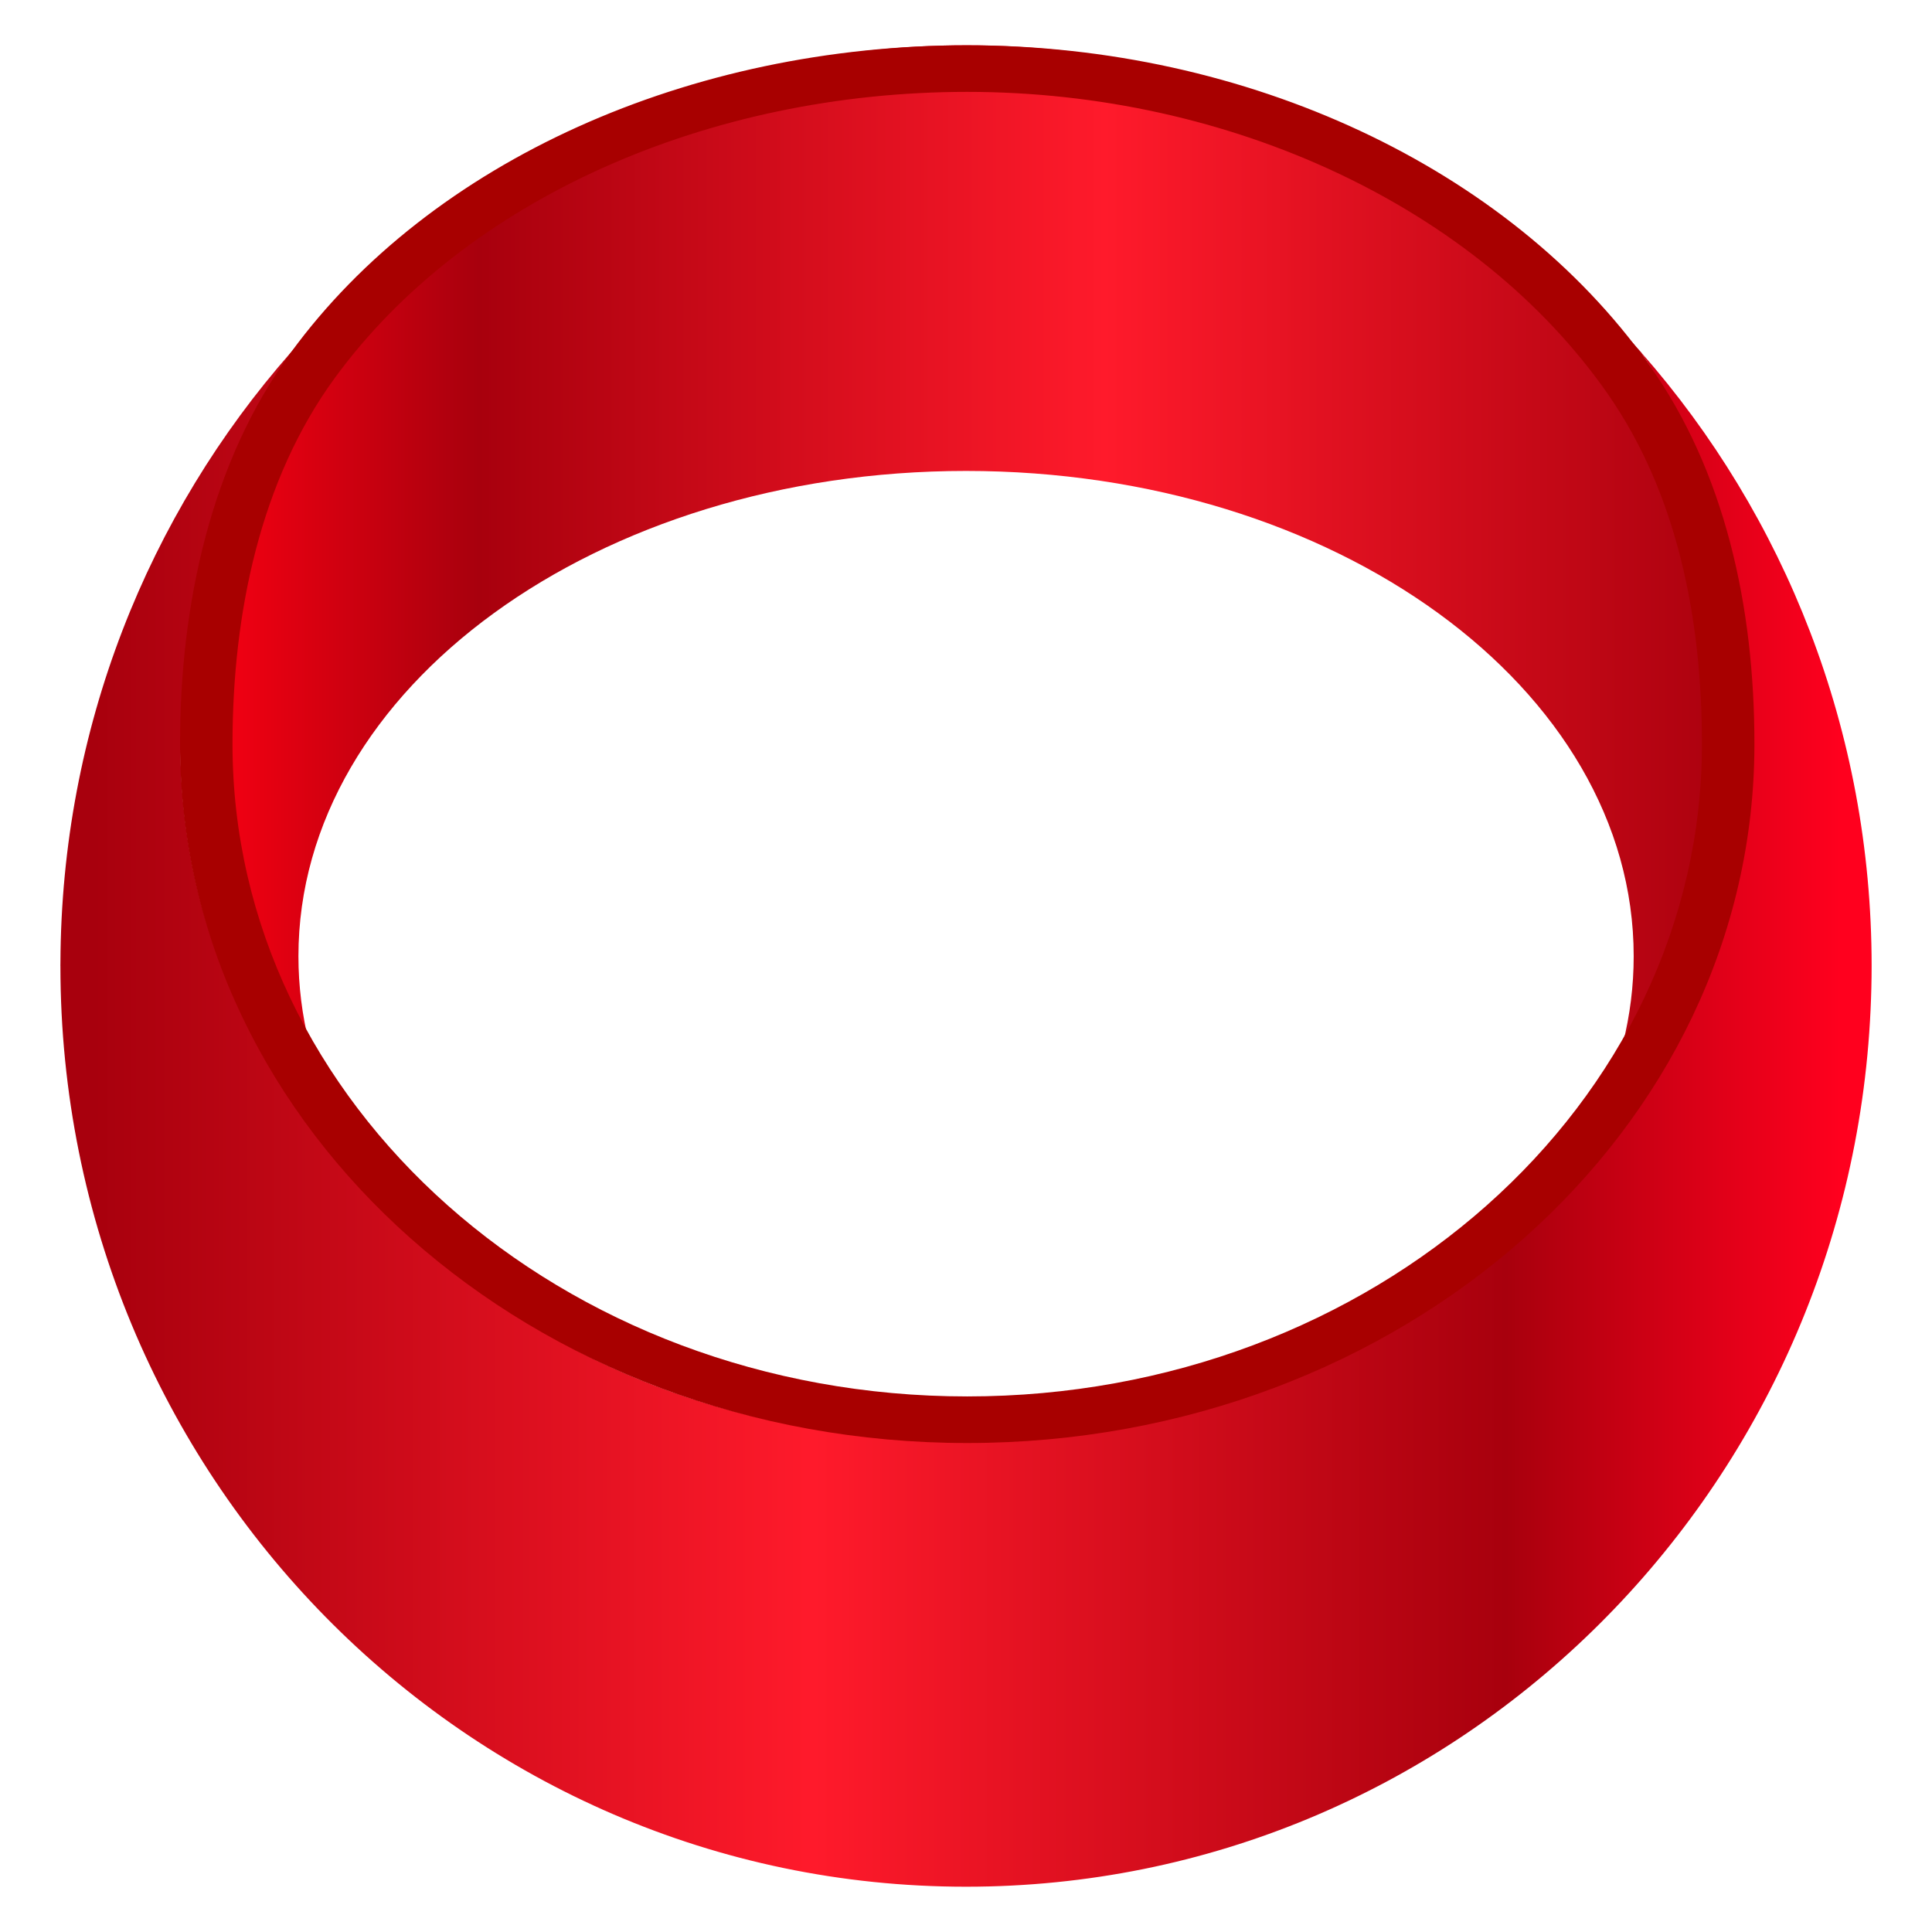
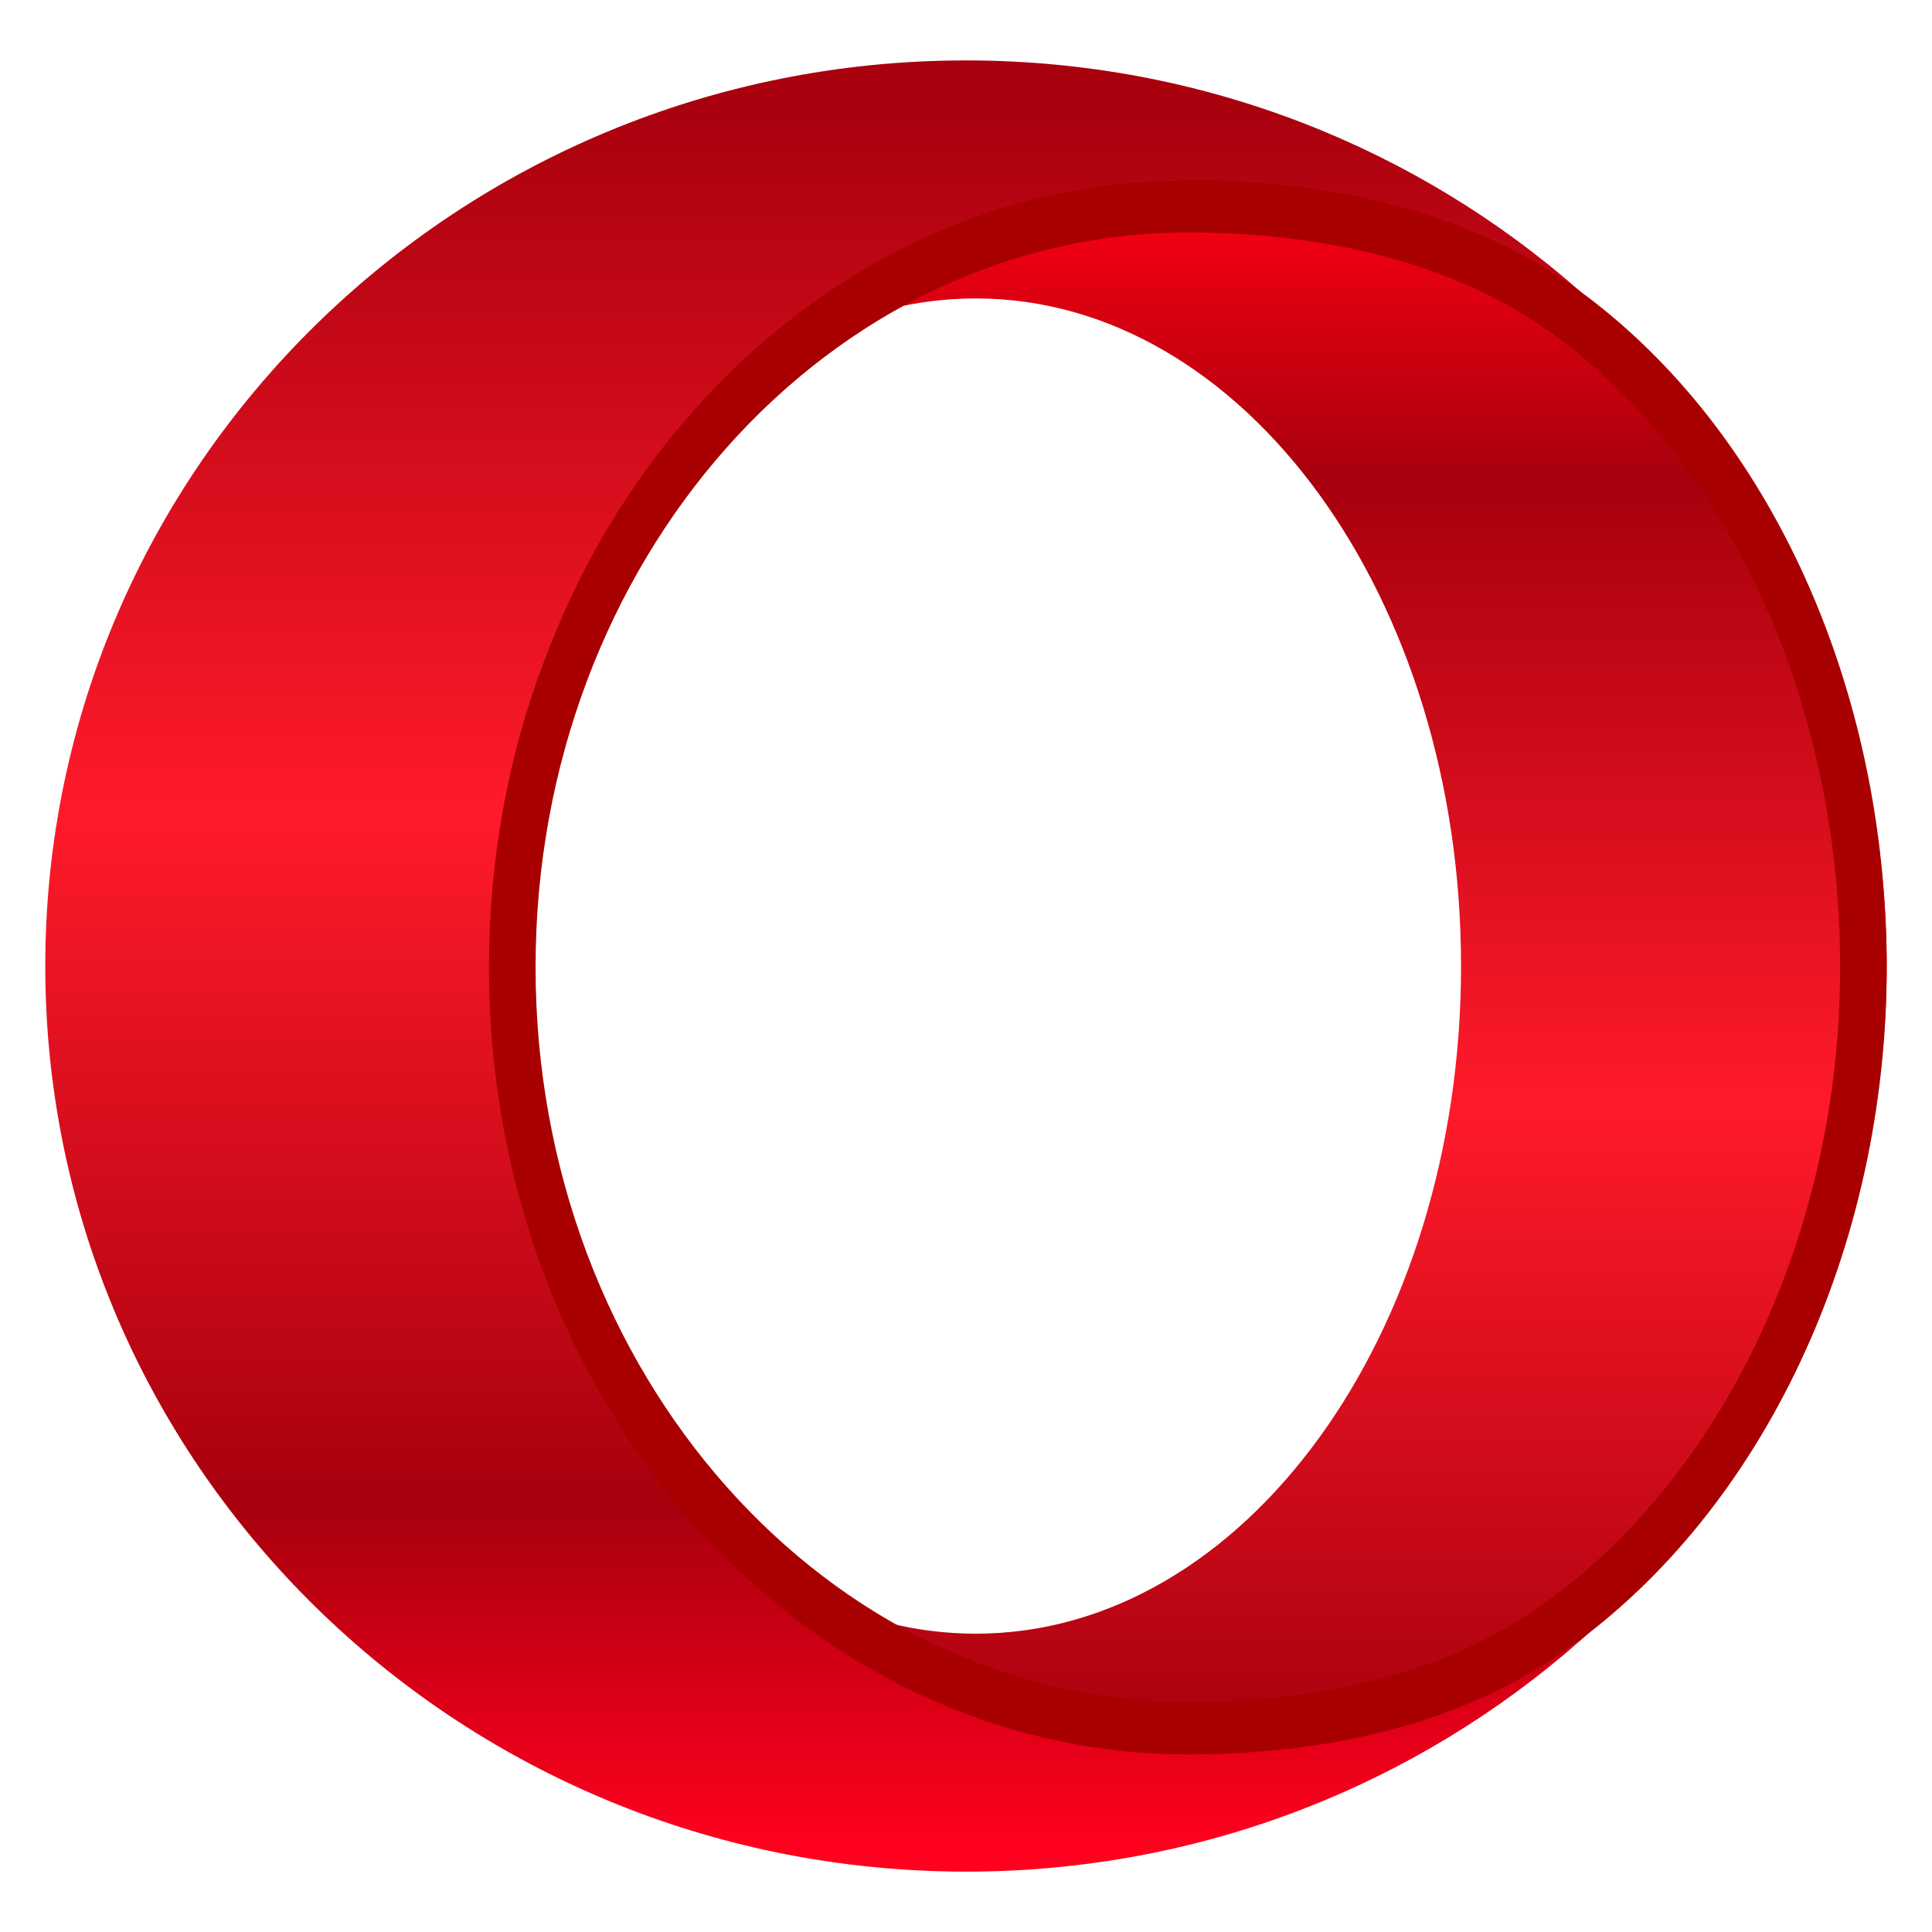
<svg xmlns="http://www.w3.org/2000/svg" xmlns:xlink="http://www.w3.org/1999/xlink" width="128" height="128" x="0" y="0" version="1.1" id="svg6" xml:space="preserve">
  <defs id="defs10">
    <linearGradient id="linearGradient1">
      <stop style="stop-color:#ff0013;stop-opacity:1;" offset="0" id="stop1" />
      <stop style="stop-color:#a8000d;stop-opacity:1;" offset="0.19" id="stop7" />
      <stop style="stop-color:#ff1a2b;stop-opacity:1;" offset="0.588" id="stop8" />
      <stop style="stop-color:#a8000d;stop-opacity:1;" offset="1" id="stop6" />
    </linearGradient>
    <linearGradient id="linearGradient37" gradientTransform="matrix(116.2972,0,0,118.2361,5.958508,74.17124)" gradientUnits="userSpaceOnUse" x2="1">
      <stop offset="0" stop-color="#ff1b2d" id="stop37" style="stop-color:#a8000d;stop-opacity:1;" />
      <stop offset="0.412" stop-color="#ff1b2d" id="stop36" style="stop-color:#ff1a2b;stop-opacity:1;" />
      <stop offset="0.808" stop-color="#ff1b2d" id="stop35" style="stop-color:#a8000d;stop-opacity:1;" />
      <stop offset="1" stop-color="#a70014" id="stop34" style="stop-color:#ff001e;stop-opacity:1;" />
    </linearGradient>
-     <linearGradient xlink:href="#linearGradient37" id="linearGradient34" gradientUnits="userSpaceOnUse" gradientTransform="matrix(116.2972,0,0,118.2361,5.958508,74.17124)" x2="1" />
-     <linearGradient xlink:href="#linearGradient1" id="linearGradient6" x1="11.927" y1="43.539" x2="116.084" y2="43.539" gradientUnits="userSpaceOnUse" />
+     <linearGradient xlink:href="#linearGradient37" id="linearGradient34" gradientUnits="userSpaceOnUse" gradientTransform="matrix(0,116.2972,-118.2361,0,53.82875,5.958523)" x2="1" />
+     <linearGradient xlink:href="#linearGradient1" id="linearGradient6" x1="11.927" y1="43.539" x2="116.084" y2="43.539" gradientUnits="userSpaceOnUse" gradientTransform="rotate(90,63.99999,64)" />
  </defs>
-   <path d="M 30.192,84.079 C 23.692,78.481 19.772,71.252 19.772,63.353 c 0,-17.759 19.803,-32.152 44.232,-32.152 24.428,0 44.232,14.395 44.232,32.152 0,7.898 -3.918,15.127 -10.418,20.724 11.178,-8.75 18.266,-21.758 18.266,-36.286 0,-8.935 -2.684,-17.294 -7.348,-24.444 C 97.749,10.862 81.78,3 64.004,3 c -17.774,0 -33.742,7.86 -44.727,20.343 -4.667,7.152 -7.351,15.513 -7.351,24.448 0,14.526 7.088,27.536 18.266,36.286" fill="url(#b)" id="path157" style="fill:url(#linearGradient6);stroke-width:2.134;fill-opacity:1" />
-   <path d="M 4.003,64.001 C 4.003,97.69 30.865,125 64.001,125 c 32.177,0 58.439,-25.754 59.929,-58.094 0.045,-0.965 0.07,-1.932 0.07,-2.906 0,-15.617 -5.776,-29.86 -15.269,-40.652 4.664,7.15 7.348,15.51 7.348,24.444 0,14.526 -7.088,27.536 -18.266,36.286 -7.831,6.745 -19.408,11.114 -32.399,11.411 H 62.588 C 49.597,95.192 38.018,90.823 30.189,84.08 19.011,75.329 11.947,63.658 11.947,49.132 c 0,-7.273 4.539,-17.425 7.327,-25.787 -9.449,10.739 -15.214,24.896 -15.27,40.426 0,0.077 -0.003,0.153 -0.003,0.231 z" fill="url(#a)" id="path155" style="fill:url(#linearGradient34);stroke-width:2.134" />
-   <path id="path1" style="fill:#a80000;fill-opacity:1;stroke-width:2.961" d="m 11.927,49.302 c -3e-6,25.572 23.35,46.302 52.154,46.302 28.804,0 52.154,-20.73 52.154,-46.302 0,-9.093 -1.933,-18.063 -7.033,-25.218 C 99.959,11.119 82.642,3 64.081,3 c -18.346,0 -35.506,7.629 -44.803,20.343 -5.3,7.248 -7.351,16.674 -7.351,25.959 z m 3.477,0 c 1e-6,-8.652 1.837,-17.49 6.769,-24.248 8.673,-11.884 24.77,-18.967 41.908,-18.967 17.475,0 33.819,7.686 42.405,19.964 4.623,6.61 6.272,14.898 6.272,23.251 0,23.867 -21.794,43.215 -48.677,43.215 -26.884,0 -48.677,-19.348 -48.677,-43.215 z" />
+   <path d="m 43.921,30.192 c 5.598,-6.5 12.827,-10.42 20.725,-10.42 17.759,0 32.152,19.803 32.152,44.232 0,24.428 -14.395,44.232 -32.152,44.232 -7.898,0 -15.127,-3.918 -20.724,-10.418 8.75,11.178 21.758,18.266 36.286,18.266 8.935,0 17.294,-2.684 24.444,-7.348 12.486,-10.987 20.347,-26.956 20.347,-44.731 0,-17.774 -7.86,-33.742 -20.343,-44.727 -7.152,-4.667 -15.513,-7.351 -24.448,-7.351 -14.526,0 -27.536,7.088 -36.286,18.266" fill="url(#b)" id="path157" style="fill:url(#linearGradient6);fill-opacity:1;stroke-width:2.134" />
+   <path d="m 63.999,4.003 c -33.689,0 -60.999,26.862 -60.999,59.999 0,32.177 25.754,58.439 58.094,59.929 0.965,0.045 1.932,0.07 2.906,0.07 15.617,0 29.86,-5.776 40.652,-15.269 -7.15,4.664 -15.51,7.348 -24.444,7.348 -14.526,0 -27.536,-7.088 -36.286,-18.266 C 37.177,89.982 32.808,78.405 32.511,65.414 V 62.588 C 32.808,49.597 37.177,38.018 43.92,30.189 52.671,19.011 64.342,11.947 78.868,11.947 c 7.273,0 17.425,4.539 25.787,7.327 C 93.915,9.824 79.759,4.06 64.228,4.003 c -0.077,0 -0.153,-0.003 -0.231,-0.003 z" fill="url(#a)" id="path155" style="fill:url(#linearGradient34);stroke-width:2.134" />
+   <path id="path1" style="fill:#a80000;fill-opacity:1;stroke-width:2.961" d="m 78.698,11.927 c -25.572,-3e-6 -46.302,23.35 -46.302,52.154 0,28.804 20.73,52.154 46.302,52.154 9.093,0 18.063,-1.933 25.218,-7.033 12.965,-9.243 21.084,-26.56 21.084,-45.121 0,-18.346 -7.629,-35.506 -20.343,-44.803 -7.248,-5.3 -16.674,-7.351 -25.959,-7.351 z m 0,3.477 c 8.652,10e-7 17.49,1.837 24.248,6.769 11.884,8.673 18.967,24.77 18.967,41.908 0,17.475 -7.686,33.819 -19.964,42.405 -6.61,4.623 -14.898,6.272 -23.251,6.272 -23.867,0 -43.215,-21.793 -43.215,-48.677 0,-26.884 19.348,-48.677 43.215,-48.677 z" />
</svg>
